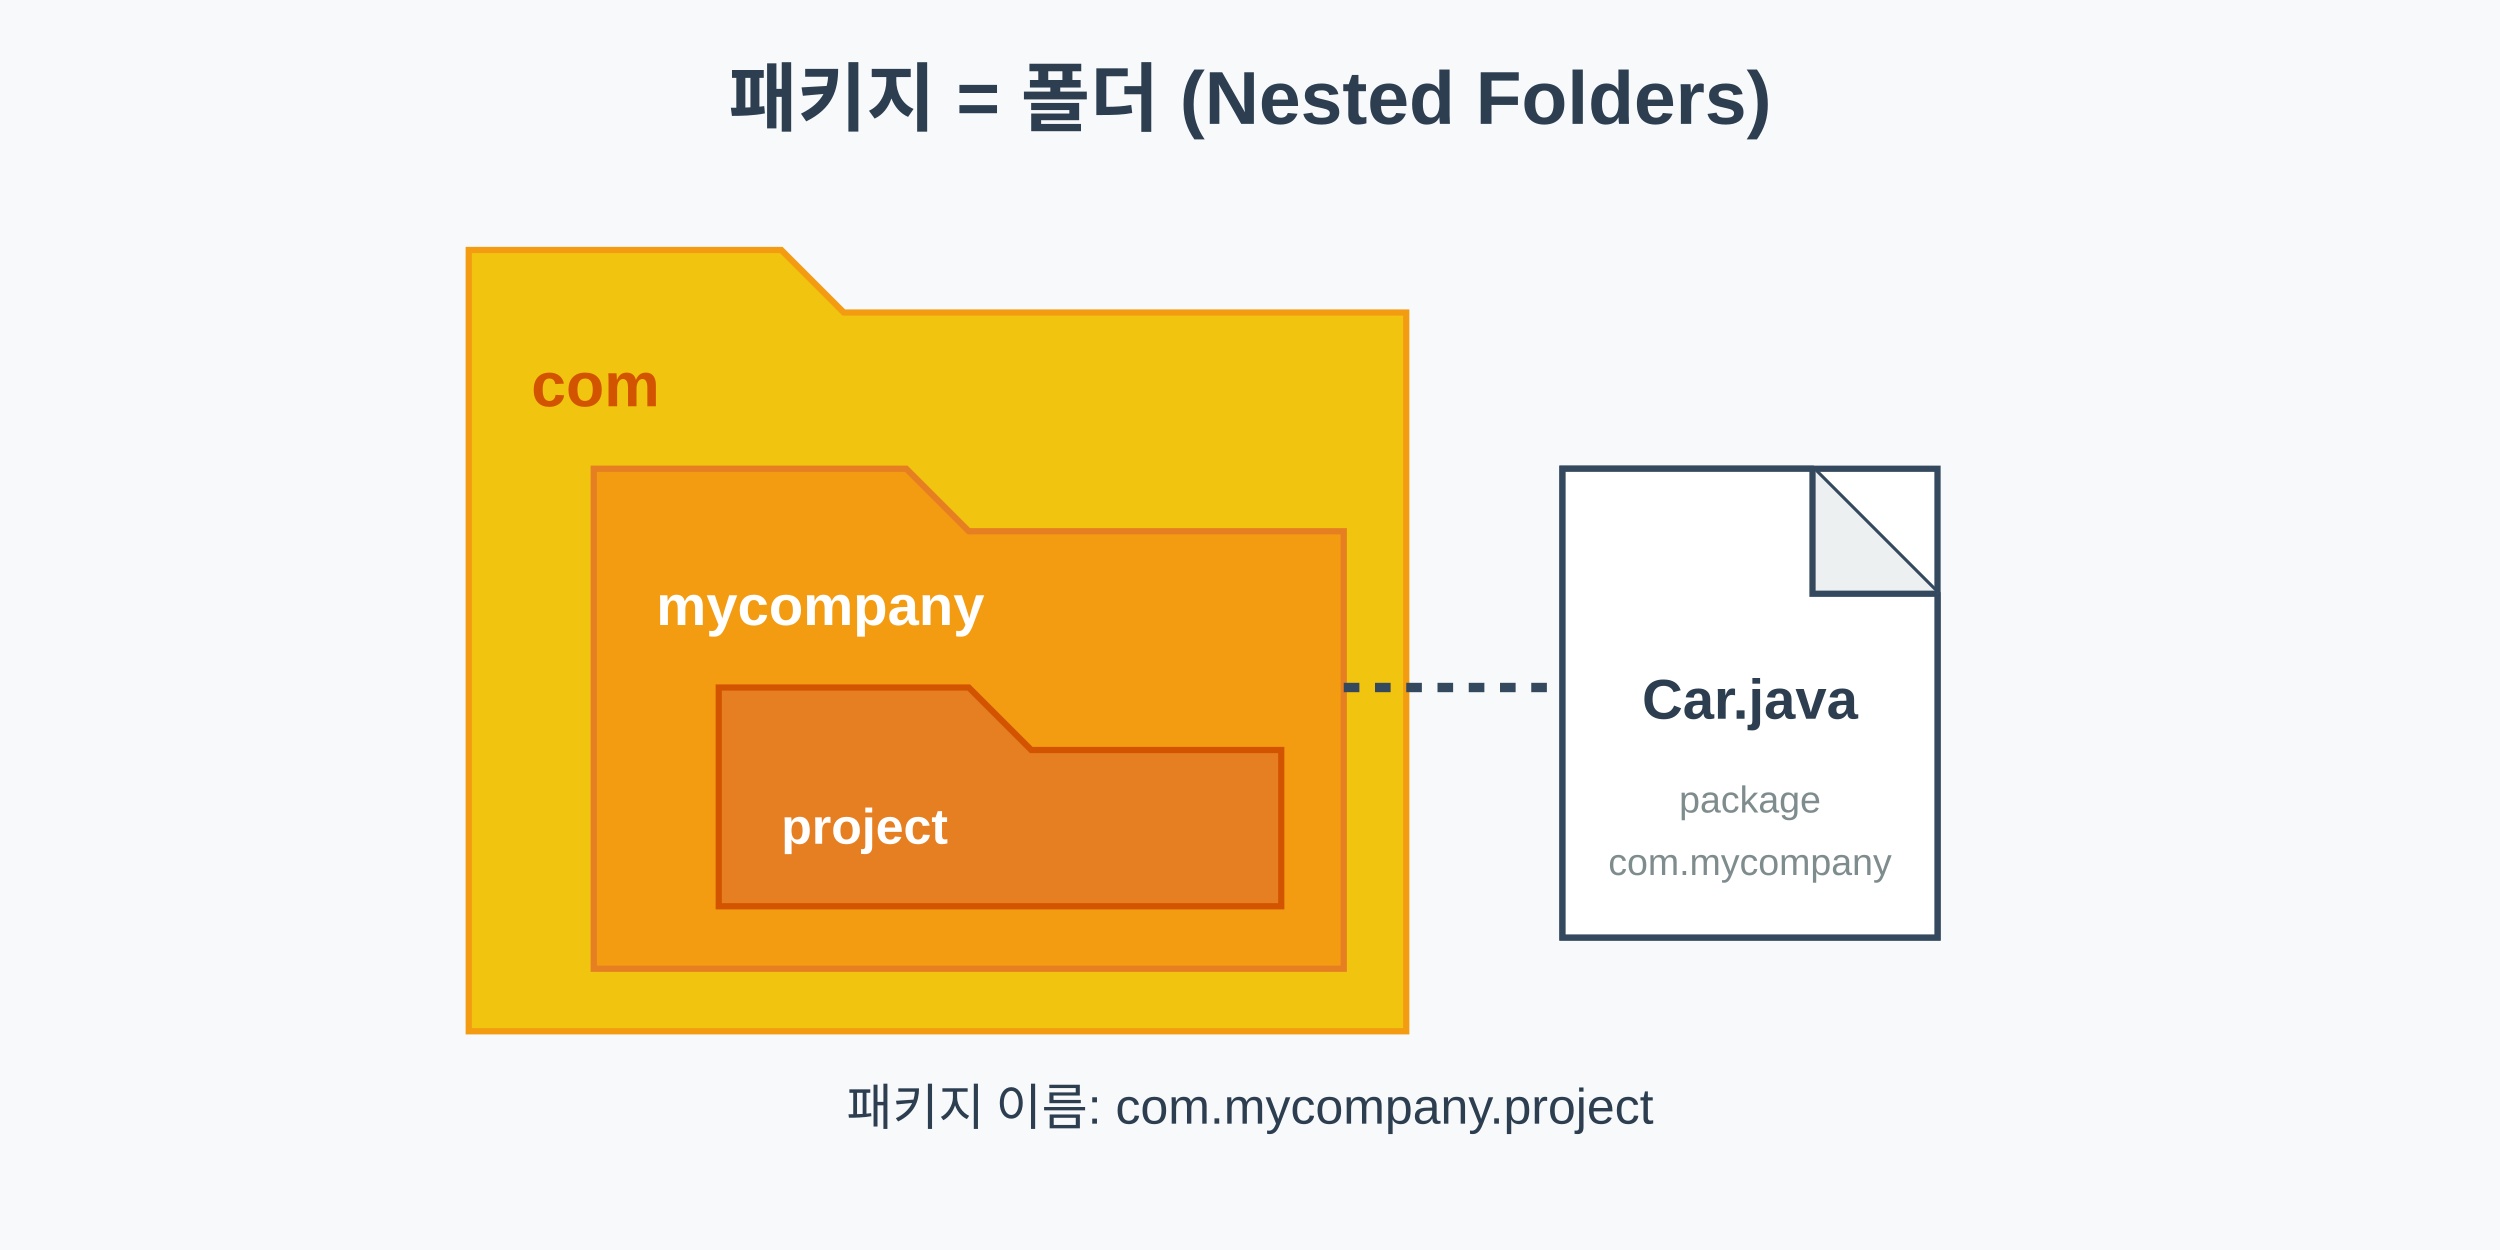
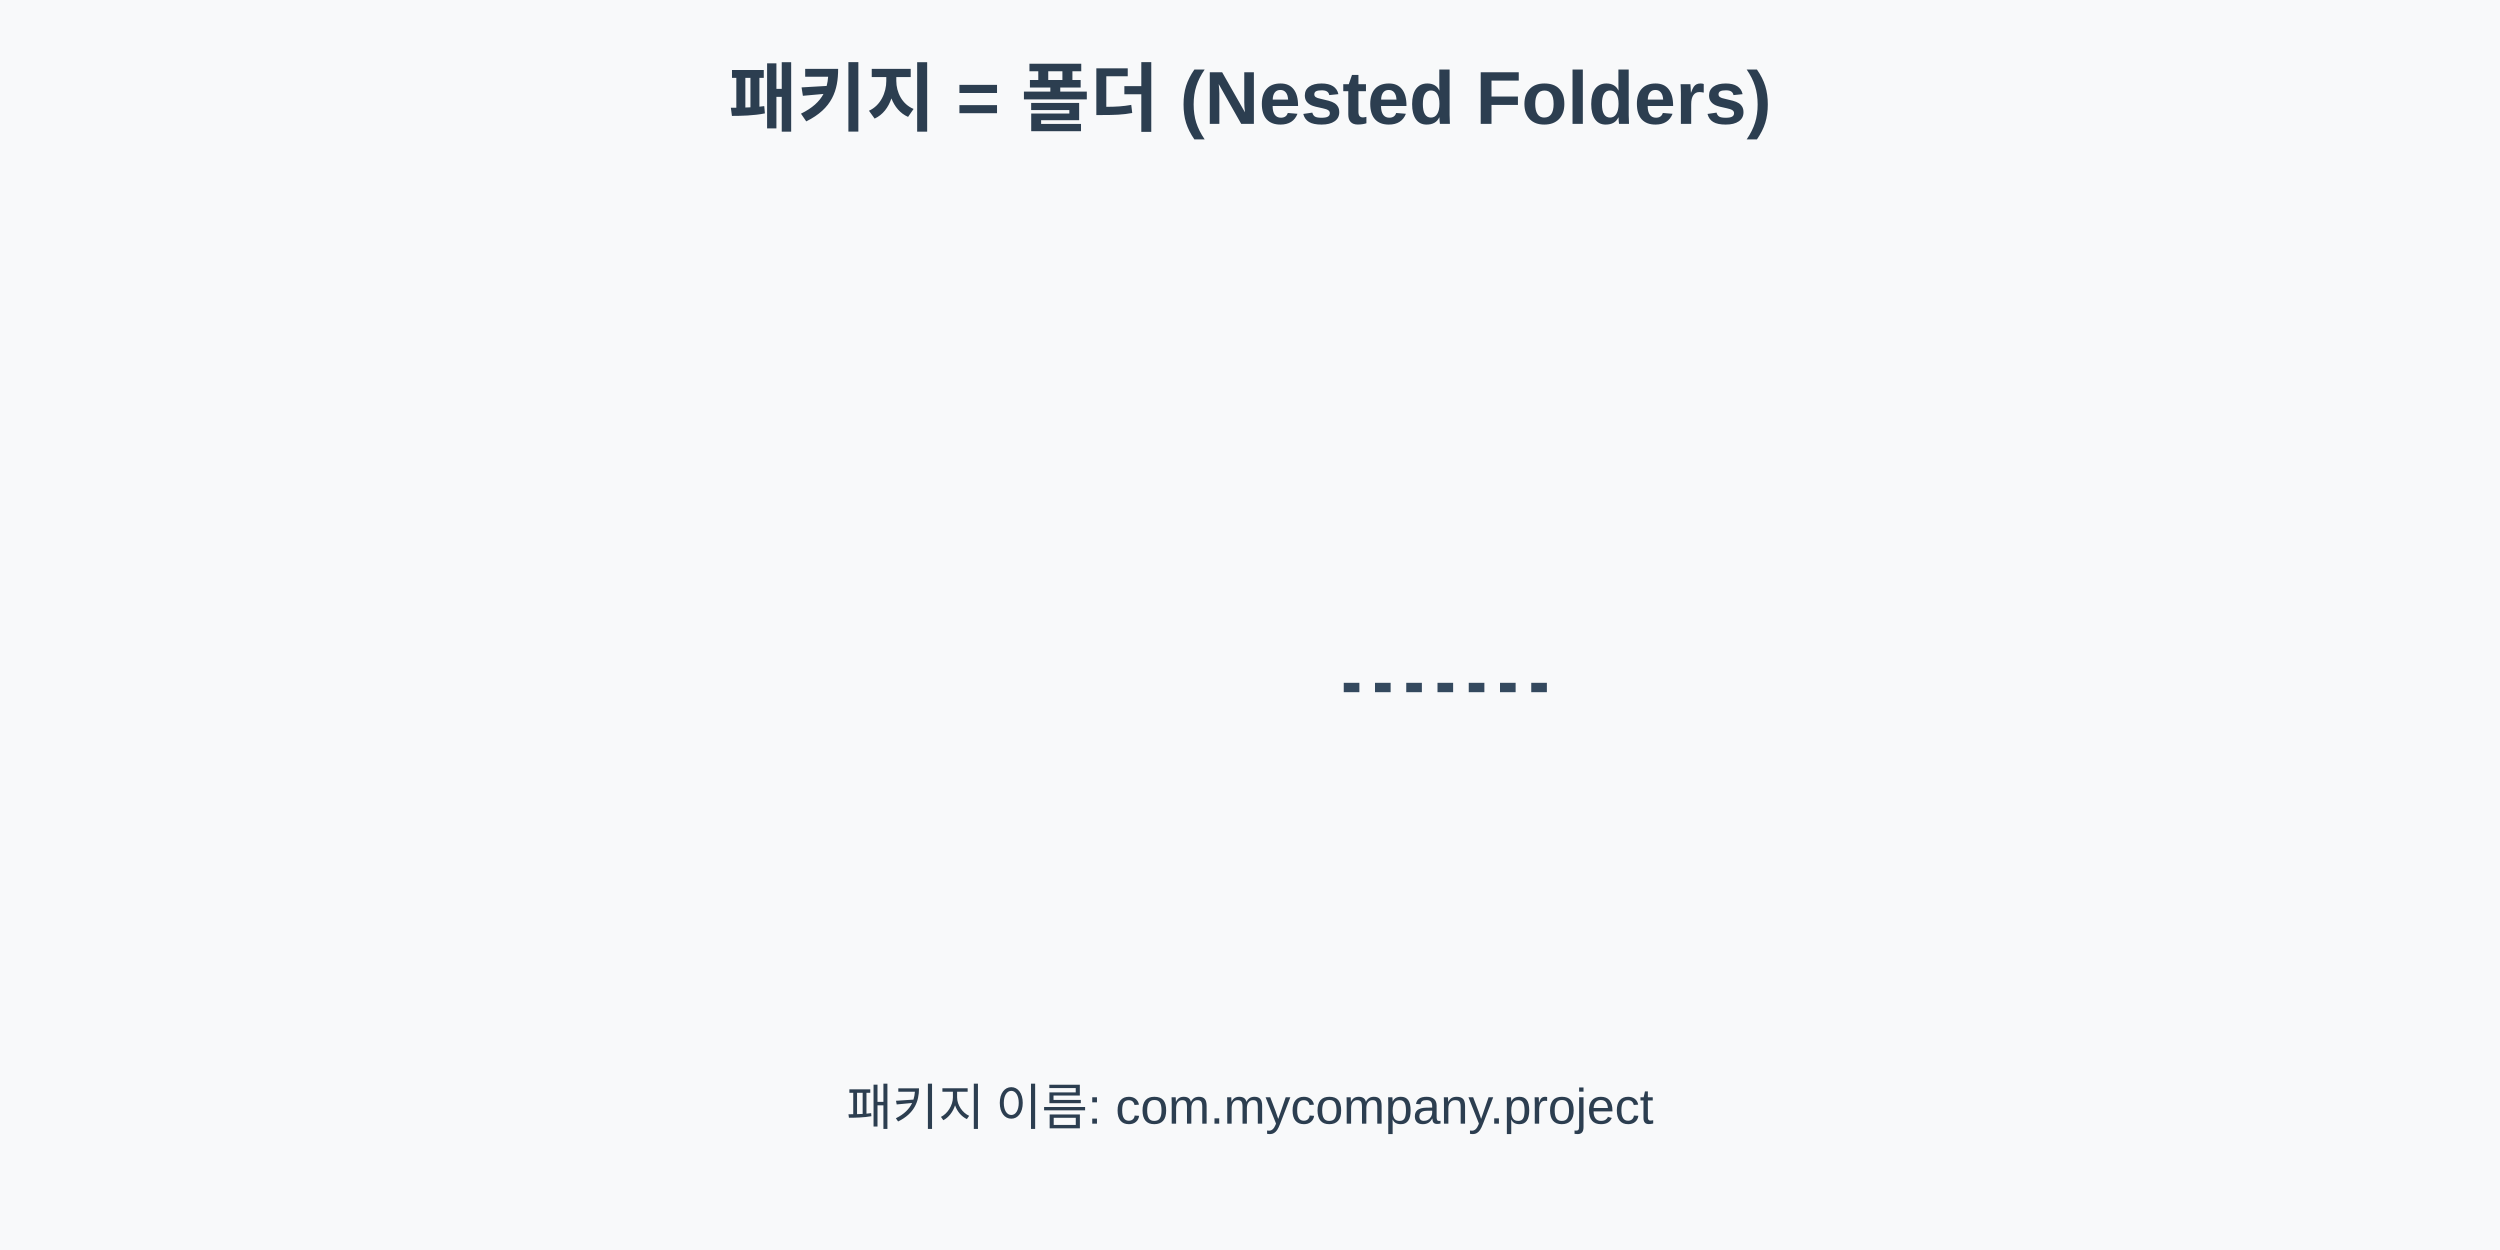
<svg xmlns="http://www.w3.org/2000/svg" width="800" height="400">
+   <style>
+     @keyframes fadeInUp {
+       0% { opacity: 0; transform: translateY(10px); }
+       100% { opacity: 1; transform: translateY(0); }
+     }
+     .animated-g {
+       opacity: 0;
+       animation: fadeInUp 0.8s ease-out forwards;
+     }
+     /* Add sequential delays */
+     .animated-g:nth-of-type(1) { animation-delay: 0.1s; }
+     .animated-g:nth-of-type(2) { animation-delay: 0.3s; }
+     .animated-g:nth-of-type(3) { animation-delay: 0.5s; }
+     .animated-g:nth-of-type(4) { animation-delay: 0.7s; }
+     .animated-g:nth-of-type(5) { animation-delay: 0.9s; }
+     .animated-g:nth-of-type(6) { animation-delay: 1.1s; }
+     .animated-g:nth-of-type(7) { animation-delay: 1.3s; }
+     .animated-g:nth-of-type(8) { animation-delay: 1.5s; }
+     .animated-g:nth-of-type(9) { animation-delay: 1.7s; }
+     .animated-g:nth-of-type(10) { animation-delay: 1.9s; }
+   </style>
  <rect width="800" height="400" fill="#f8f9fa" />
  <text x="400" y="40" font-family="Arial, sans-serif" font-size="24" text-anchor="middle" fill="#2c3e50" font-weight="bold">패키지 = 폴더 (Nested Folders)</text>
-   <g transform="translate(150, 80)">
+   <g class="animated-g" transform="translate(150, 80)">
    <path d="M0,0 L100,0 L120,20 L300,20 L300,250 L0,250 Z" fill="#f1c40f" stroke="#f39c12" stroke-width="2" />
    <text x="20" y="50" font-family="Arial, sans-serif" font-size="20" fill="#d35400" font-weight="bold">com</text>
-     <g transform="translate(40, 70)">
+     <g class="animated-g" transform="translate(40, 70)">
      <path d="M0,0 L100,0 L120,20 L240,20 L240,160 L0,160 Z" fill="#f39c12" stroke="#e67e22" stroke-width="2" />
      <text x="20" y="50" font-family="Arial, sans-serif" font-size="18" fill="white" font-weight="bold">mycompany</text>
-       <g transform="translate(40, 70)">
+       <g class="animated-g" transform="translate(40, 70)">
        <path d="M0,0 L80,0 L100,20 L180,20 L180,70 L0,70 Z" fill="#e67e22" stroke="#d35400" stroke-width="2" />
        <text x="20" y="50" font-family="Arial, sans-serif" font-size="16" fill="white" font-weight="bold">project</text>
      </g>
    </g>
  </g>
-   <g transform="translate(500, 150)">
+   <g class="animated-g" transform="translate(500, 150)">
    <rect x="0" y="0" width="120" height="150" fill="white" stroke="#34495e" stroke-width="2" />
    <path d="M80,0 L120,40 L120,150 L0,150 L0,0 Z" fill="white" stroke="#34495e" stroke-width="2" />
    <path d="M80,0 L80,40 L120,40" fill="#ecf0f1" stroke="#34495e" stroke-width="2" />
    <text x="60" y="80" font-family="Arial, sans-serif" font-size="18" text-anchor="middle" fill="#2c3e50" font-weight="bold">Car.java</text>
    <text x="60" y="110" font-family="Arial, sans-serif" font-size="12" text-anchor="middle" fill="#7f8c8d">package</text>
    <text x="60" y="130" font-family="Arial, sans-serif" font-size="12" text-anchor="middle" fill="#7f8c8d">com.mycompany</text>
  </g>
  <path d="M430,220 L500,220" stroke="#34495e" stroke-width="3" stroke-dasharray="5,5" />
  <text x="400" y="360" font-family="Arial, sans-serif" font-size="16" text-anchor="middle" fill="#2c3e50">패키지 이름: com.mycompany.project</text>
</svg>
